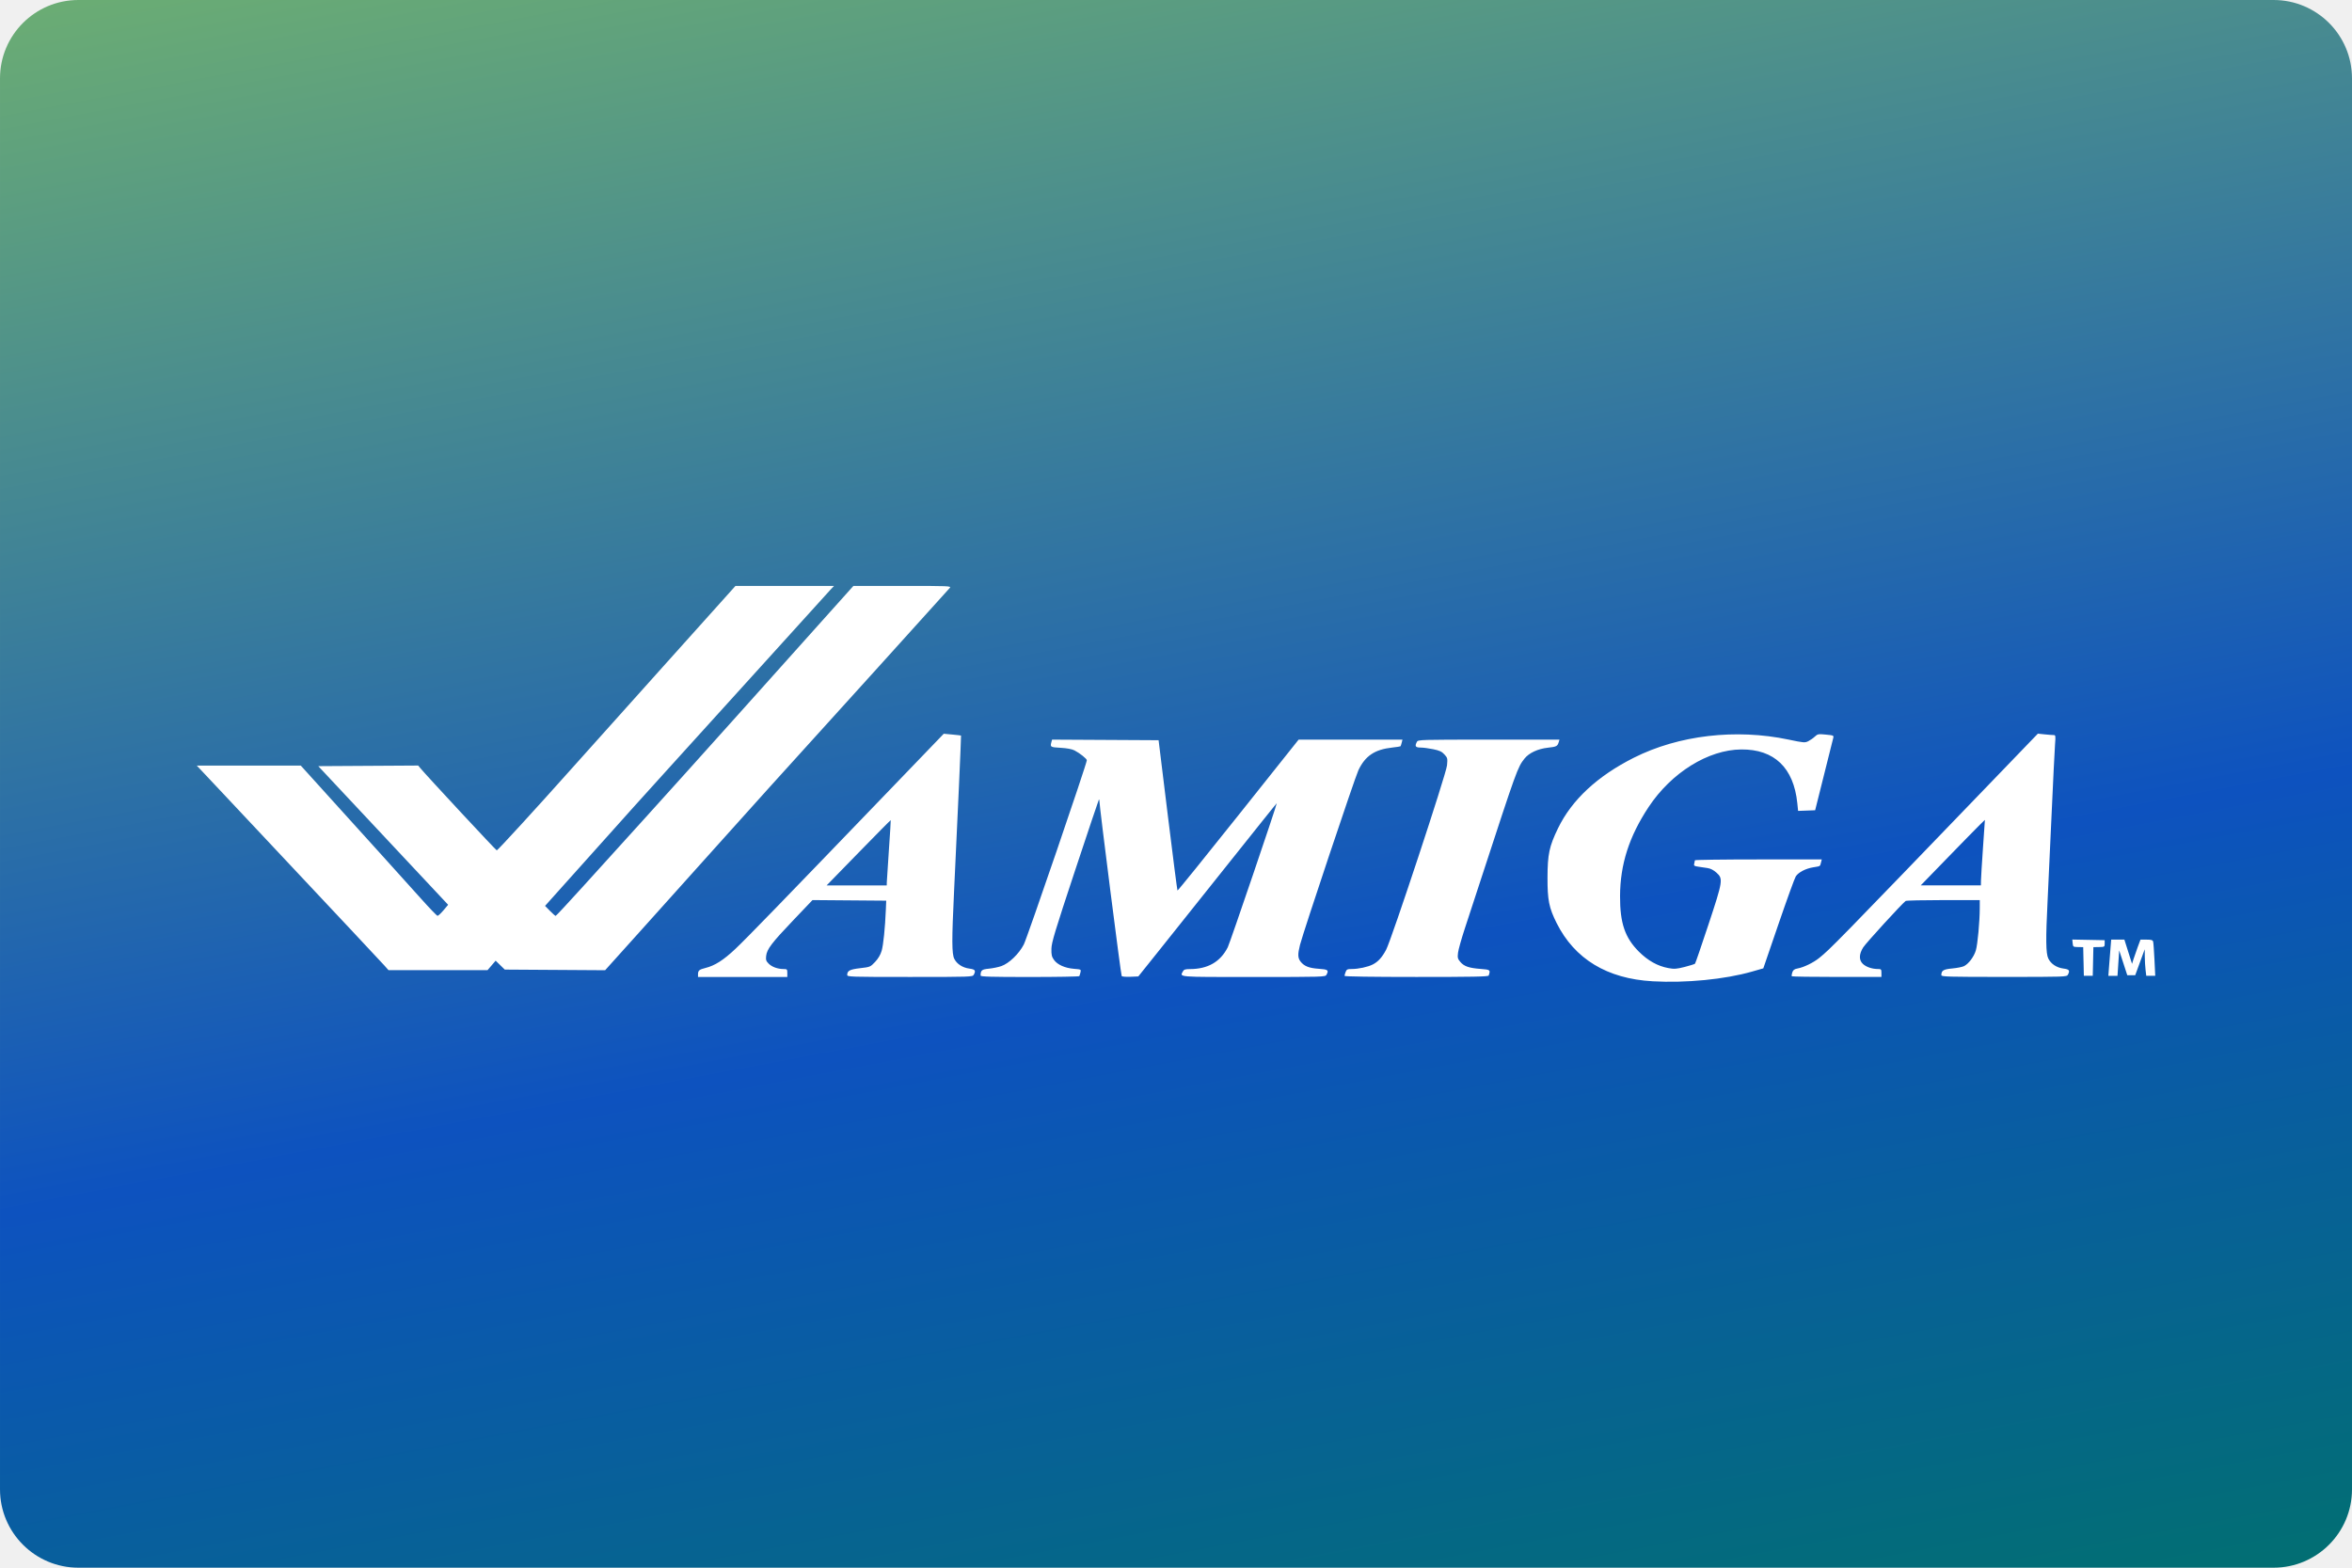
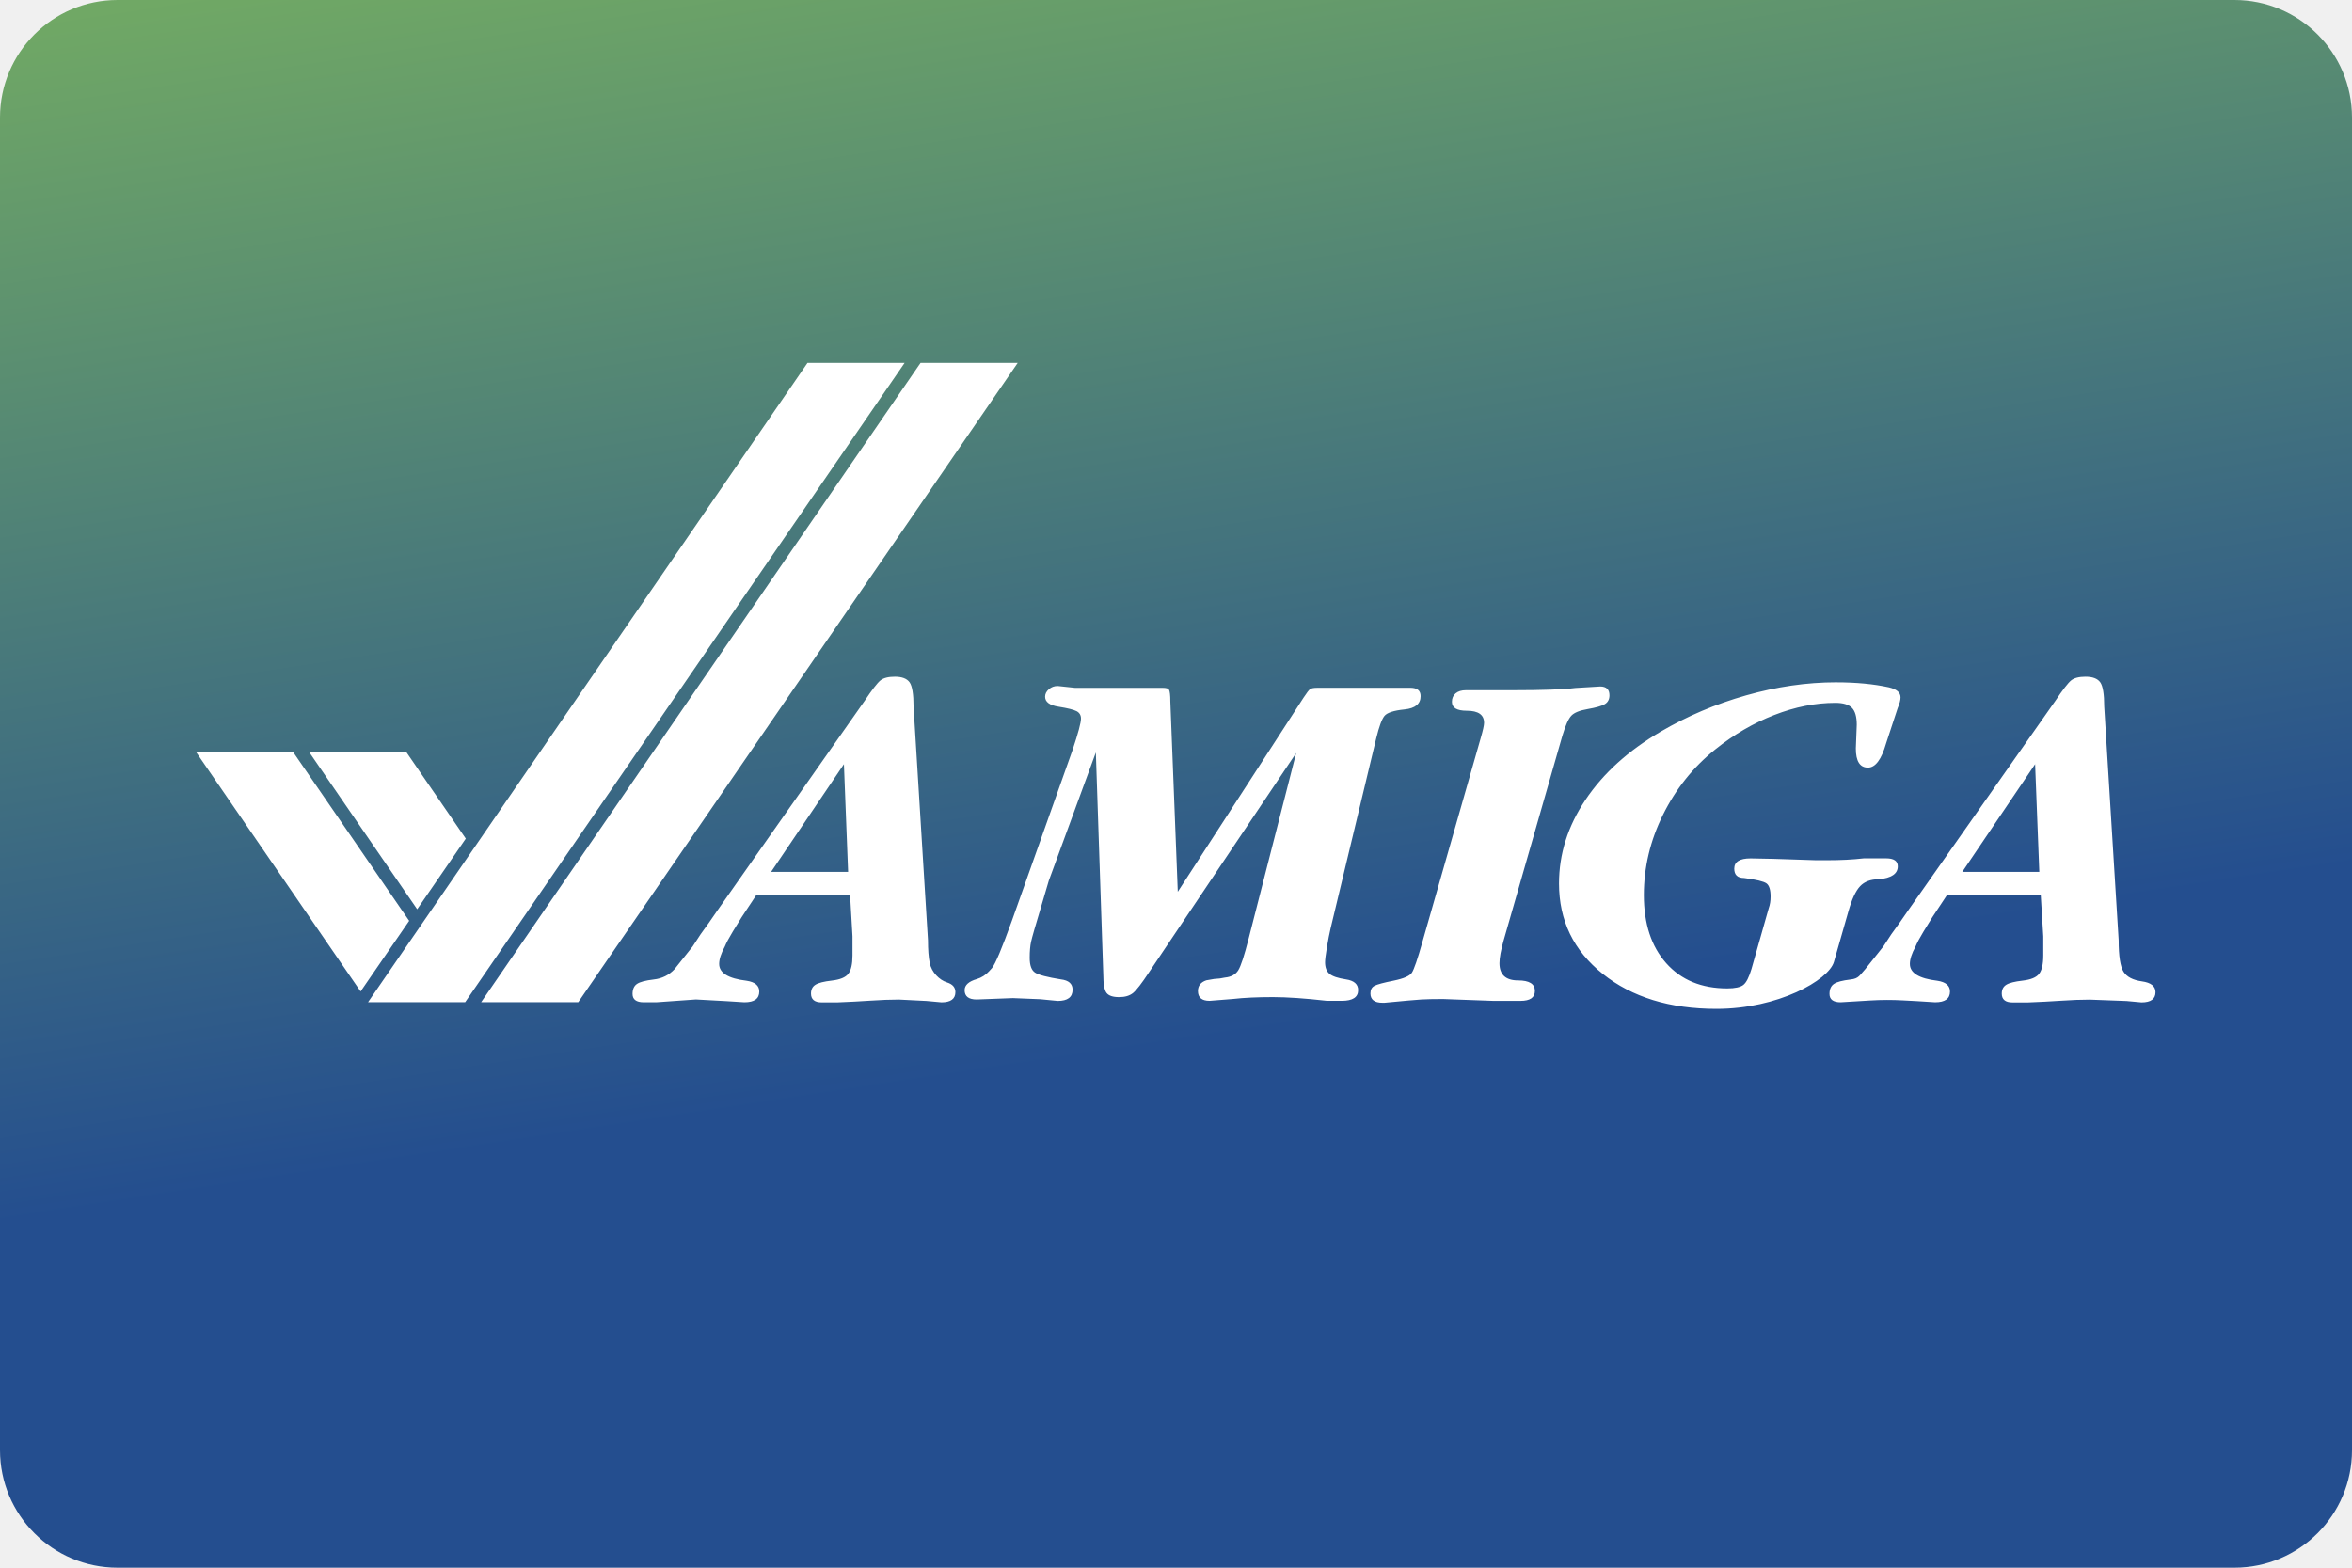
- <svg xmlns="http://www.w3.org/2000/svg" width="480" height="320" version="1.1" viewBox="0 0 127 84.667">
+ <svg xmlns="http://www.w3.org/2000/svg" width="480" height="320" version="1.1" viewBox="0 0 480 320" xml:space="preserve">
  <defs>
-     <linearGradient id="a" x1="67.774" x2="94.685" y1="-45.748" y2="96.493" gradientUnits="userSpaceOnUse">
+     <linearGradient id="a" x1="67.77" x2="82.9" y1="-45.75" y2="53.51" gradientTransform="scale(3.78)" gradientUnits="userSpaceOnUse">
      <stop stop-color="#9bdb4d" offset="0" />
-       <stop stop-color="#0d52bf" offset=".669" />
-       <stop stop-color="#007367" offset="1" />
+       <stop stop-color="#244e8f" offset="1" />
    </linearGradient>
  </defs>
-   <rect width="127" height="84.667" ry="4.233" fill="url(#a)" stroke-linecap="square" stroke-linejoin="round" stroke-width=".529" style="paint-order:stroke fill markers" />
-   <path d="m89.232 52.996c-2.455-0.138-4.208-1.203-5.18-3.145-0.411-0.821-0.496-1.248-0.492-2.459 0.005-1.261 0.094-1.68 0.566-2.655 0.746-1.539 2.125-2.822 4.101-3.816 2.416-1.215 5.502-1.576 8.348-0.978 0.826 0.174 0.885 0.178 1.068 0.086 0.106-0.054 0.266-0.165 0.354-0.248 0.15-0.141 0.188-0.147 0.594-0.107 0.43 0.042 0.433 0.044 0.393 0.203-0.022 0.088-0.25 0.998-0.506 2.022l-0.466 1.861-0.921 0.035-0.042-0.414c-0.194-1.915-1.242-2.92-3.027-2.905-1.784 0.015-3.77 1.249-5.002 3.109-1.054 1.591-1.537 3.099-1.543 4.814-5e-3 1.452 0.264 2.244 1.016 2.996 0.49 0.489 1.013 0.781 1.593 0.889 0.319 0.059 0.434 0.051 0.882-0.062 0.283-0.072 0.534-0.151 0.557-0.176 0.023-0.025 0.347-0.968 0.72-2.095 0.789-2.383 0.805-2.49 0.441-2.819-0.158-0.142-0.321-0.227-0.488-0.251-0.138-0.02-0.364-0.054-0.501-0.074-0.219-0.032-0.245-0.053-0.214-0.168 0.019-0.072 0.036-0.152 0.036-0.177 6.11e-4 -0.025 1.542-0.046 3.425-0.046h3.425l-0.042 0.168c-0.054 0.213-0.02 0.193-0.422 0.258-0.404 0.066-0.788 0.265-0.937 0.486-0.058 0.086-0.476 1.239-0.93 2.563l-0.825 2.407-0.61 0.175c-1.468 0.421-3.567 0.626-5.371 0.524zm-51.542-0.371c0.001-0.209 0.064-0.264 0.396-0.346 0.513-0.127 0.974-0.42 1.621-1.03 0.602-0.568 2.428-2.45 8.356-8.611l2.897-3.01 0.46 0.043c0.253 0.023 0.466 0.048 0.473 0.054 0.012 0.011-0.194 4.616-0.377 8.421-0.126 2.626-0.124 3.366 0.013 3.639 0.14 0.279 0.448 0.478 0.816 0.527 0.311 0.041 0.356 0.105 0.235 0.333-0.061 0.115-0.164 0.118-3.448 0.118-3.225 0-3.385-0.005-3.385-0.11 0-0.226 0.14-0.299 0.699-0.364 0.538-0.062 0.551-0.068 0.804-0.335 0.17-0.18 0.29-0.383 0.355-0.601 0.093-0.312 0.188-1.244 0.229-2.252l0.019-0.458-3.981-0.032-1.033 1.084c-1.171 1.229-1.429 1.568-1.47 1.932-0.024 0.214-0.003 0.277 0.138 0.419 0.178 0.178 0.487 0.289 0.807 0.29 0.186 3.05e-4 0.198 0.014 0.198 0.214v0.214h-4.822l9.34e-4 -0.137zm10.194-4.974c0.002-0.092 0.053-0.882 0.114-1.755 0.061-0.873 0.106-1.594 0.099-1.602-0.007-0.009-0.788 0.781-1.737 1.755l-1.725 1.77h3.246l0.003-0.168zm5.064 5.035c0.003-0.282 0.065-0.334 0.447-0.37 0.207-0.02 0.509-0.082 0.671-0.138 0.416-0.144 0.951-0.657 1.216-1.169 0.183-0.354 3.403-9.769 3.403-9.95 0-0.081-0.386-0.388-0.669-0.533-0.134-0.069-0.408-0.12-0.748-0.139-0.551-0.031-0.568-0.042-0.497-0.304l0.037-0.138 5.752 0.032 0.496 4.045c0.273 2.225 0.509 4.058 0.524 4.074 0.016 0.016 1.494-1.811 3.284-4.06l3.256-4.089h5.608l-0.042 0.168c-0.023 0.092-0.052 0.178-0.064 0.19-0.012 0.012-0.212 0.043-0.443 0.068-0.947 0.104-1.462 0.449-1.83 1.226-0.189 0.399-2.98 8.748-3.154 9.435-0.127 0.502-0.12 0.706 0.032 0.9 0.196 0.249 0.457 0.352 0.981 0.388 0.503 0.034 0.551 0.072 0.416 0.325-0.061 0.115-0.17 0.118-3.937 0.118-4.196 0-3.985 0.017-3.81-0.309 0.049-0.092 0.129-0.118 0.363-0.118 0.978 0 1.653-0.387 2.055-1.177 0.119-0.235 2.646-7.666 2.646-7.782 0-0.011-1.188 1.472-2.639 3.295-1.452 1.823-3.134 3.932-3.738 4.688l-1.099 1.373-0.421 0.018c-0.232 0.01-0.446-0.006-0.476-0.036-0.041-0.041-1.205-9.193-1.208-9.498-3.05e-4 -0.031-0.012-0.044-0.026-0.031-0.014 0.014-0.594 1.742-1.289 3.84-1.084 3.273-1.264 3.871-1.272 4.211-0.007 0.33 0.017 0.432 0.139 0.603 0.187 0.262 0.593 0.442 1.084 0.482 0.378 0.03 0.384 0.033 0.346 0.19-0.021 0.088-0.05 0.18-0.064 0.205-0.014 0.025-1.219 0.046-2.677 0.046-2.081 0-2.651-0.016-2.651-0.076zm19.652 0.019c0-0.031 0.027-0.128 0.06-0.214 0.052-0.136 0.096-0.157 0.333-0.157 0.359 0 0.867-0.11 1.134-0.246 0.288-0.147 0.505-0.388 0.721-0.799 0.297-0.567 3.243-9.489 3.286-9.953 0.035-0.374 0.028-0.406-0.139-0.589-0.14-0.155-0.263-0.212-0.603-0.283-0.235-0.049-0.544-0.09-0.687-0.09-0.277-0.001-0.323-0.074-0.196-0.31 0.061-0.115 0.169-0.118 3.88-0.118h3.817l-0.041 0.137c-0.066 0.22-0.124 0.249-0.585 0.299-0.539 0.058-1.021 0.283-1.263 0.589-0.373 0.474-0.41 0.575-2.34 6.482-0.302 0.923-0.698 2.134-0.881 2.691-0.183 0.557-0.349 1.148-0.368 1.315-0.032 0.266-0.017 0.325 0.126 0.494 0.2 0.237 0.471 0.33 1.102 0.377 0.515 0.038 0.531 0.052 0.428 0.357-0.02 0.06-0.856 0.076-3.903 0.076-2.364 0-3.878-0.022-3.878-0.057zm24.154 0.021c-0.02-0.02-0.009-0.113 0.024-0.208 0.046-0.133 0.111-0.181 0.285-0.213 0.335-0.061 0.852-0.312 1.167-0.567 0.616-0.499 0.772-0.658 9.611-9.834l2.197-2.281 0.363 0.038c0.2 0.021 0.417 0.038 0.483 0.038 0.113 0 0.118 0.03 0.081 0.504-0.021 0.277-0.107 2.028-0.191 3.891-0.084 1.863-0.179 3.923-0.212 4.578-0.103 2.034-0.093 2.824 0.039 3.093 0.145 0.296 0.445 0.495 0.823 0.545 0.311 0.041 0.356 0.105 0.235 0.333-0.061 0.115-0.164 0.118-3.448 0.118-3.032 0-3.385-0.01-3.385-0.096 0-0.25 0.109-0.316 0.593-0.361 0.261-0.024 0.548-0.082 0.637-0.128 0.25-0.129 0.534-0.511 0.634-0.851 0.096-0.327 0.207-1.537 0.21-2.271l1e-3 -0.443-1.968 9.34e-4c-1.083 4.89e-4 -1.997 0.021-2.032 0.046-0.185 0.13-2.142 2.269-2.293 2.507-0.233 0.368-0.239 0.69-0.015 0.897 0.177 0.164 0.493 0.271 0.8 0.272 0.186 3.05e-4 0.198 0.014 0.198 0.214v0.214h-2.401c-1.32 0-2.417-0.016-2.436-0.036zm10.212-5.168c2e-3 -0.143 0.051-0.939 0.108-1.769l0.104-1.509-0.266 0.258c-0.146 0.142-0.926 0.938-1.732 1.769l-1.467 1.511h3.249l4e-3 -0.259zm5.537 4.369-0.017-0.774-0.275-0.005c-0.265-0.004-0.275-0.012-0.294-0.205l-0.019-0.2 1.748 0.034v0.183c0 0.178-8e-3 0.183-0.305 0.188l-0.305 0.005-0.017 0.773-0.017 0.773h-0.481l-0.017-0.774zm1.377 0.301c0.02-0.26 0.055-0.7 0.077-0.977l0.04-0.504h0.713l0.413 1.308 0.075-0.242c0.041-0.133 0.144-0.428 0.228-0.654l0.153-0.412h0.326c0.258 0 0.333 0.022 0.357 0.107 0.017 0.059 0.049 0.498 0.072 0.977l0.042 0.87h-0.485l-0.038-0.32c-0.021-0.176-0.04-0.499-0.042-0.717l-3e-3 -0.397-0.257 0.702-0.257 0.702h-0.427l-0.219-0.671-0.219-0.671-0.091 1.373h-0.494zm-93.133-0.092c-0.199-0.222-1.654-1.774-8.628-9.201-0.552-0.588-1.114-1.185-1.249-1.328l-0.245-0.259h5.617l1.583 1.751c0.871 0.963 2.146 2.373 2.834 3.133 0.688 0.76 1.622 1.796 2.075 2.303 0.453 0.507 0.854 0.924 0.891 0.926 0.037 0.002 0.181-0.131 0.32-0.296l0.253-0.3-2.761-2.948c-1.519-1.622-3.096-3.306-3.506-3.744l-0.745-0.795 5.395-0.033 0.108 0.132c0.319 0.389 4.093 4.449 4.135 4.449 0.051 0 2.12-2.259 4.024-4.394 0.584-0.655 2.817-3.147 4.963-5.539l3.902-4.349h5.323l-0.216 0.229c-0.119 0.126-1.929 2.124-4.022 4.44-2.093 2.316-4.221 4.665-4.728 5.218-0.777 0.849-2.044 2.259-6.127 6.822l-0.512 0.572 0.265 0.27c0.146 0.149 0.284 0.27 0.307 0.27 0.023 0 0.681-0.707 1.464-1.572 0.782-0.864 2.306-2.547 3.386-3.738s3.292-3.651 4.917-5.465c1.624-1.814 3.709-4.141 4.632-5.172l1.678-1.873 2.647-9.98e-4c2.488-9.39e-4 2.642 0.005 2.563 0.103-0.07 0.087-7.014 7.767-9.73 10.76-0.442 0.487-1.774 1.97-2.961 3.296-1.187 1.326-3.006 3.353-4.042 4.504l-1.883 2.093-5.418-0.035-0.493-0.481-0.438 0.512h-5.347z" fill="#fff" stroke-width=".061" />
-   <style type="text/css">.st0{fill:#FC0C18;}
- 	.st1{fill:#FC0C18;}</style>
+   <rect width="480" height="320" ry="24" fill="url(#a)" />
+   <path d="m164.8 74.07-89.69 130.5h19.82l89.69-130.5h-2.146zm23.07 0-89.68 130.5h19.82l89.69-130.5h-2.146zm-5.25 64.06c-1.333 0-2.312 0.249-2.947 0.76-0.625 0.51-1.71 1.906-3.23 4.188l-30.05 42.79-1.707 2.469-1.709 2.375-1.613 2.469-3.709 4.656c-1.135 1.208-2.552 1.906-4.229 2.094-1.677 0.198-2.824 0.49-3.428 0.906-0.604 0.406-0.906 1.093-0.906 2.041 0 1.135 0.76 1.709 2.281 1.709h2.562l8.084-0.572 6.279 0.344 3.615 0.229c2.031 0 3.041-0.729 3.041-2.197 0-1.208-0.864-1.939-2.572-2.199-3.75-0.448-5.615-1.592-5.615-3.436 0-0.948 0.376-2.125 1.146-3.531 0.312-0.76 0.854-1.782 1.625-3.053 0.385-0.635 0.989-1.626 1.822-2.959l2.969-4.488h19.16l0.488 8.395v3.896c0 1.781-0.281 3.031-0.854 3.76-0.573 0.729-1.686 1.188-3.332 1.375-1.646 0.188-2.771 0.468-3.375 0.854-0.604 0.375-0.906 0.98-0.906 1.803 0 1.198 0.729 1.803 2.188 1.803h3.135c2.406-0.094 4.676-0.21 6.801-0.355 2.114-0.146 4.073-0.219 5.844-0.219l5.604 0.281 3.043 0.281c1.906 0 2.854-0.698 2.854-2.094 0-0.958-0.562-1.604-1.697-1.969-0.844-0.26-1.583-0.78-2.188-1.426-0.687-0.719-1.167-1.615-1.365-2.594-0.229-1.146-0.344-2.677-0.344-4.594l-2.947-47.69c0-2.542-0.271-4.197-0.812-4.957-0.542-0.76-1.542-1.146-3-1.146zm243 0c-1.333 0-2.312 0.249-2.947 0.76-0.625 0.51-1.708 1.906-3.229 4.188l-30.05 42.79-1.709 2.469-1.707 2.375-1.615 2.469-3.707 4.656c-1.135 1.208-1.282 1.906-2.959 2.094-1.677 0.198-2.824 0.49-3.428 0.906-0.604 0.406-0.906 1.093-0.906 2.041 0 1.135 0.76 1.709 2.281 1.709l6.031-0.365c2.229-0.135 4.468-0.144 6.697-0.019l2.928 0.156 3.615 0.229c2.031 0 3.041-0.729 3.041-2.197 0-1.208-0.864-1.939-2.572-2.199-3.75-0.448-5.615-1.592-5.615-3.436 0-0.948 0.376-2.125 1.146-3.531 0.312-0.76 0.854-1.782 1.625-3.053 0.385-0.635 0.989-1.626 1.822-2.959l2.969-4.488h19.15l0.512 8.406v3.895c0 1.781-0.283 3.031-0.856 3.76-0.573 0.729-1.686 1.188-3.332 1.375-1.646 0.188-2.771 0.47-3.375 0.856-0.604 0.375-0.906 0.978-0.906 1.801 0 1.198 0.729 1.803 2.188 1.803h3.135c2.406-0.094 4.678-0.208 6.803-0.353 2.114-0.146 4.071-0.219 5.842-0.219l7.51 0.281 3.043 0.281c1.906 0 2.854-0.698 2.854-2.094 0-1.208-0.926-1.949-2.76-2.199-1.844-0.26-3.093-0.905-3.76-1.957-0.667-1.052-1-3.198-1-6.438l-2.949-47.69c0-2.542-0.271-4.197-0.812-4.957-0.542-0.76-1.542-1.146-3-1.146zm-50.87 1.146c-6.031 0-12.17 0.895-18.41 2.666-6.239 1.771-12.06 4.25-17.45 7.416-6.593 3.864-11.7 8.5-15.31 13.88-3.614 5.385-5.416 11.09-5.416 17.11 0 7.541 2.978 13.7 8.936 18.45 5.958 4.76 13.7 7.135 23.21 7.135 12.56 0 22.86-5.853 23.96-9.582 0.927-3.198 2.949-10.3 2.949-10.3 0.698-2.479 1.489-4.186 2.385-5.145 0.885-0.948 2.157-1.428 3.803-1.428 2.594-0.24 3.895-1.114 3.895-2.635 0-1.094-0.792-1.635-2.375-1.635h-4.562c-2.219 0.26-4.718 0.385-7.51 0.385h-2.281l-8.563-0.281-4.748-0.094c-2.229 0-3.334 0.698-3.334 2.094 0 1.271 0.667 1.906 2 1.906 2.469 0.323 3.99 0.688 4.562 1.094 0.573 0.406 0.854 1.312 0.854 2.697 0 0.875-0.125 1.667-0.375 2.365l-3.52 12.4c-0.51 1.708-1.064 2.803-1.668 3.271-0.604 0.469-1.698 0.709-3.281 0.709-5.26 0-9.416-1.72-12.46-5.146-3.042-3.427-4.562-8.061-4.562-13.9 0-5.656 1.292-11.11 3.896-16.38 2.604-5.271 6.155-9.72 10.65-13.33 3.802-3.052 7.822-5.405 12.07-7.051 4.25-1.656 8.397-2.479 12.46-2.479 1.583 0 2.708 0.333 3.375 1 0.667 0.667 1 1.821 1 3.467l-0.188 4.855c0 2.594 0.823 3.895 2.469 3.895 1.521 0 2.759-1.645 3.707-4.947l2.375-7.229c0.385-0.885 0.572-1.604 0.572-2.166 0-0.99-0.792-1.668-2.375-2.043-3.114-0.677-6.696-1.02-10.75-1.02zm-158.9 0.75c-0.698 0-1.292 0.218-1.803 0.666s-0.76 0.949-0.76 1.521c0 1.073 0.916 1.76 2.76 2.041 1.833 0.292 3.052 0.594 3.656 0.906 0.604 0.312 0.906 0.824 0.906 1.521 0 0.833-0.563 2.946-1.709 6.373l-12.36 34.8c-2.031 5.646-3.396 8.896-4.094 9.75 0 0-0.27 0.301-0.604 0.666-0.667 0.729-1.521 1.291-2.469 1.572-1.677 0.479-2.512 1.24-2.512 2.271 0 1.271 0.823 1.906 2.469 1.906l7.387-0.281 5.613 0.229 3.521 0.344c2.031 0 3.041-0.76 3.041-2.291 0-1.219-0.792-1.916-2.375-2.104-2.792-0.448-4.552-0.908-5.281-1.387-0.729-0.479-1.094-1.479-1.094-3.01 0-1.333 0.094-2.437 0.281-3.291 0.188-0.854 0.885-3.291 2.094-7.301l1.521-5.156 9.604-26.18 1.52 45.37c0 1.906 0.22 3.146 0.668 3.719 0.438 0.573 1.292 0.856 2.563 0.856 1.208 0 2.156-0.283 2.854-0.856 0.688-0.573 1.77-1.969 3.229-4.188l30.05-44.79-9.697 37.86c-0.885 3.479-1.593 5.656-2.135 6.51-0.542 0.854-1.438 1.344-2.709 1.469l-1.041 0.188-1.146 0.094-1.615 0.281c-1.135 0.385-1.707 1.115-1.707 2.188 0 1.333 0.792 2 2.375 2l4.75-0.375c2.281-0.26 5.009-0.385 8.176-0.385 2.854 0 6.531 0.249 11.03 0.76h3.031c2.219 0 3.332-0.729 3.332-2.188 0-1.208-0.823-1.938-2.469-2.188-1.646-0.25-2.771-0.624-3.375-1.135-0.604-0.51-0.904-1.302-0.904-2.375 0-0.51 0.125-1.52 0.375-3.041 0.25-1.521 0.51-2.824 0.76-3.896l9.322-38.83c0.573-2.344 1.124-3.843 1.666-4.51 0.542-0.656 1.906-1.104 4.094-1.322 2.187-0.219 3.281-1.126 3.281-2.709 0-1.135-0.698-1.707-2.094-1.707h-18.93c-0.76 0-1.272 0.092-1.521 0.27-0.26 0.188-0.697 0.762-1.332 1.73l-25.68 39.64-1.521-38.88c0-1.26-0.094-2.052-0.281-2.375-0.125-0.25-0.574-0.375-1.334-0.375h-17.86zm110.7 0.103-5.041 0.303c-2.406 0.302-6.655 0.457-12.74 0.457h-9.604c-0.885 0-1.583 0.21-2.094 0.637-0.51 0.427-0.762 0.999-0.762 1.729 0 1.219 1.012 1.822 3.043 1.822 2.344 0 3.52 0.823 3.52 2.469 0 0.51-0.229 1.52-0.666 3.041l-11.88 41.55c-1.01 3.614-1.75 5.749-2.188 6.416-0.448 0.667-1.678 1.199-3.709 1.615-2.031 0.406-3.322 0.749-3.895 1.041-0.573 0.292-0.854 0.812-0.854 1.572 0 1.271 0.823 1.906 2.469 1.906h0.385c3.989-0.385 6.499-0.604 7.51-0.666 1.01-0.062 2.5-0.094 4.469-0.094l10.27 0.375h5.51c1.969 0 2.949-0.676 2.949-2.041 0-1.427-1.147-2.137-3.428-2.137-2.531 0-3.801-1.176-3.801-3.52 0-1.073 0.281-2.625 0.854-4.656l11.98-41.75c0.625-2.094 1.229-3.458 1.822-4.094 0.573-0.625 1.698-1.094 3.375-1.375 1.677-0.292 2.833-0.625 3.469-1 0.625-0.375 0.947-0.978 0.947-1.801 0-1.198-0.635-1.803-1.906-1.803zm-286.6 13.29 33.64 48.96 9.916-14.42-23.74-34.54h-2.146zm23.08 0 22.11 32.18 9.916-14.42-12.2-17.76h-2.146zm109.2 2.562 0.854 21.99h-15.72zm243.1 0 0.854 21.99h-15.72z" fill="#fff" />
</svg>
